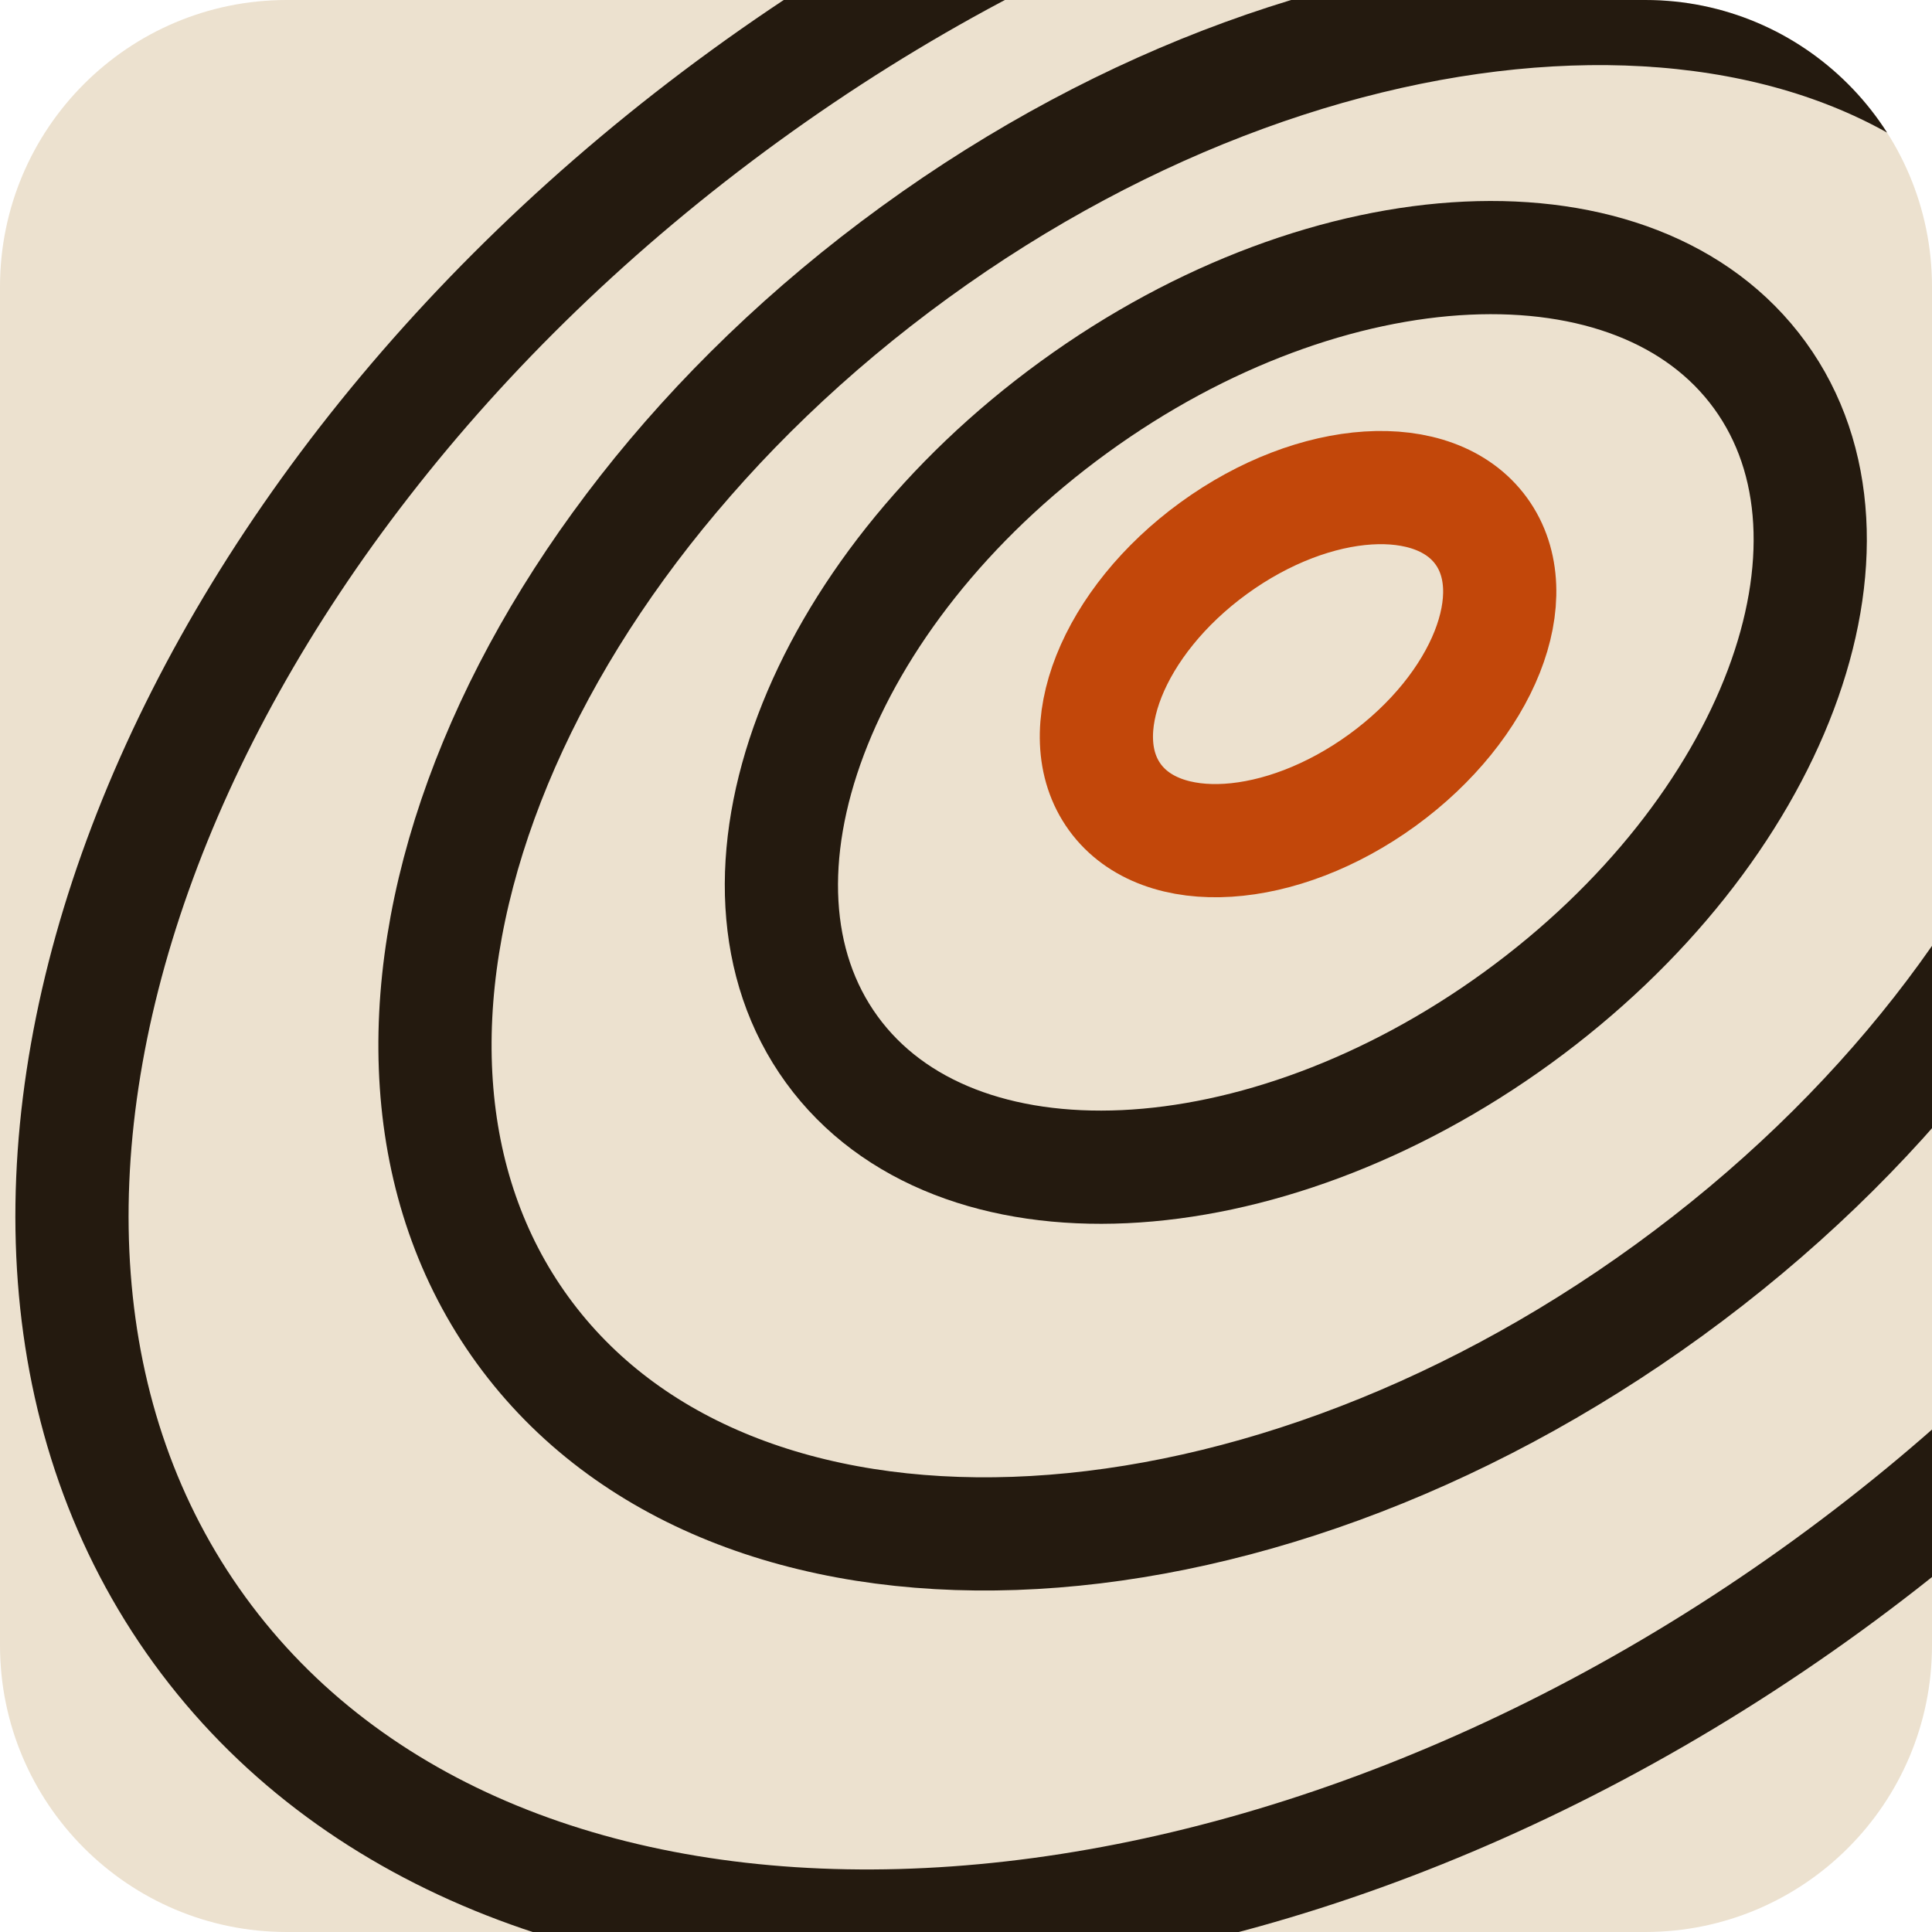
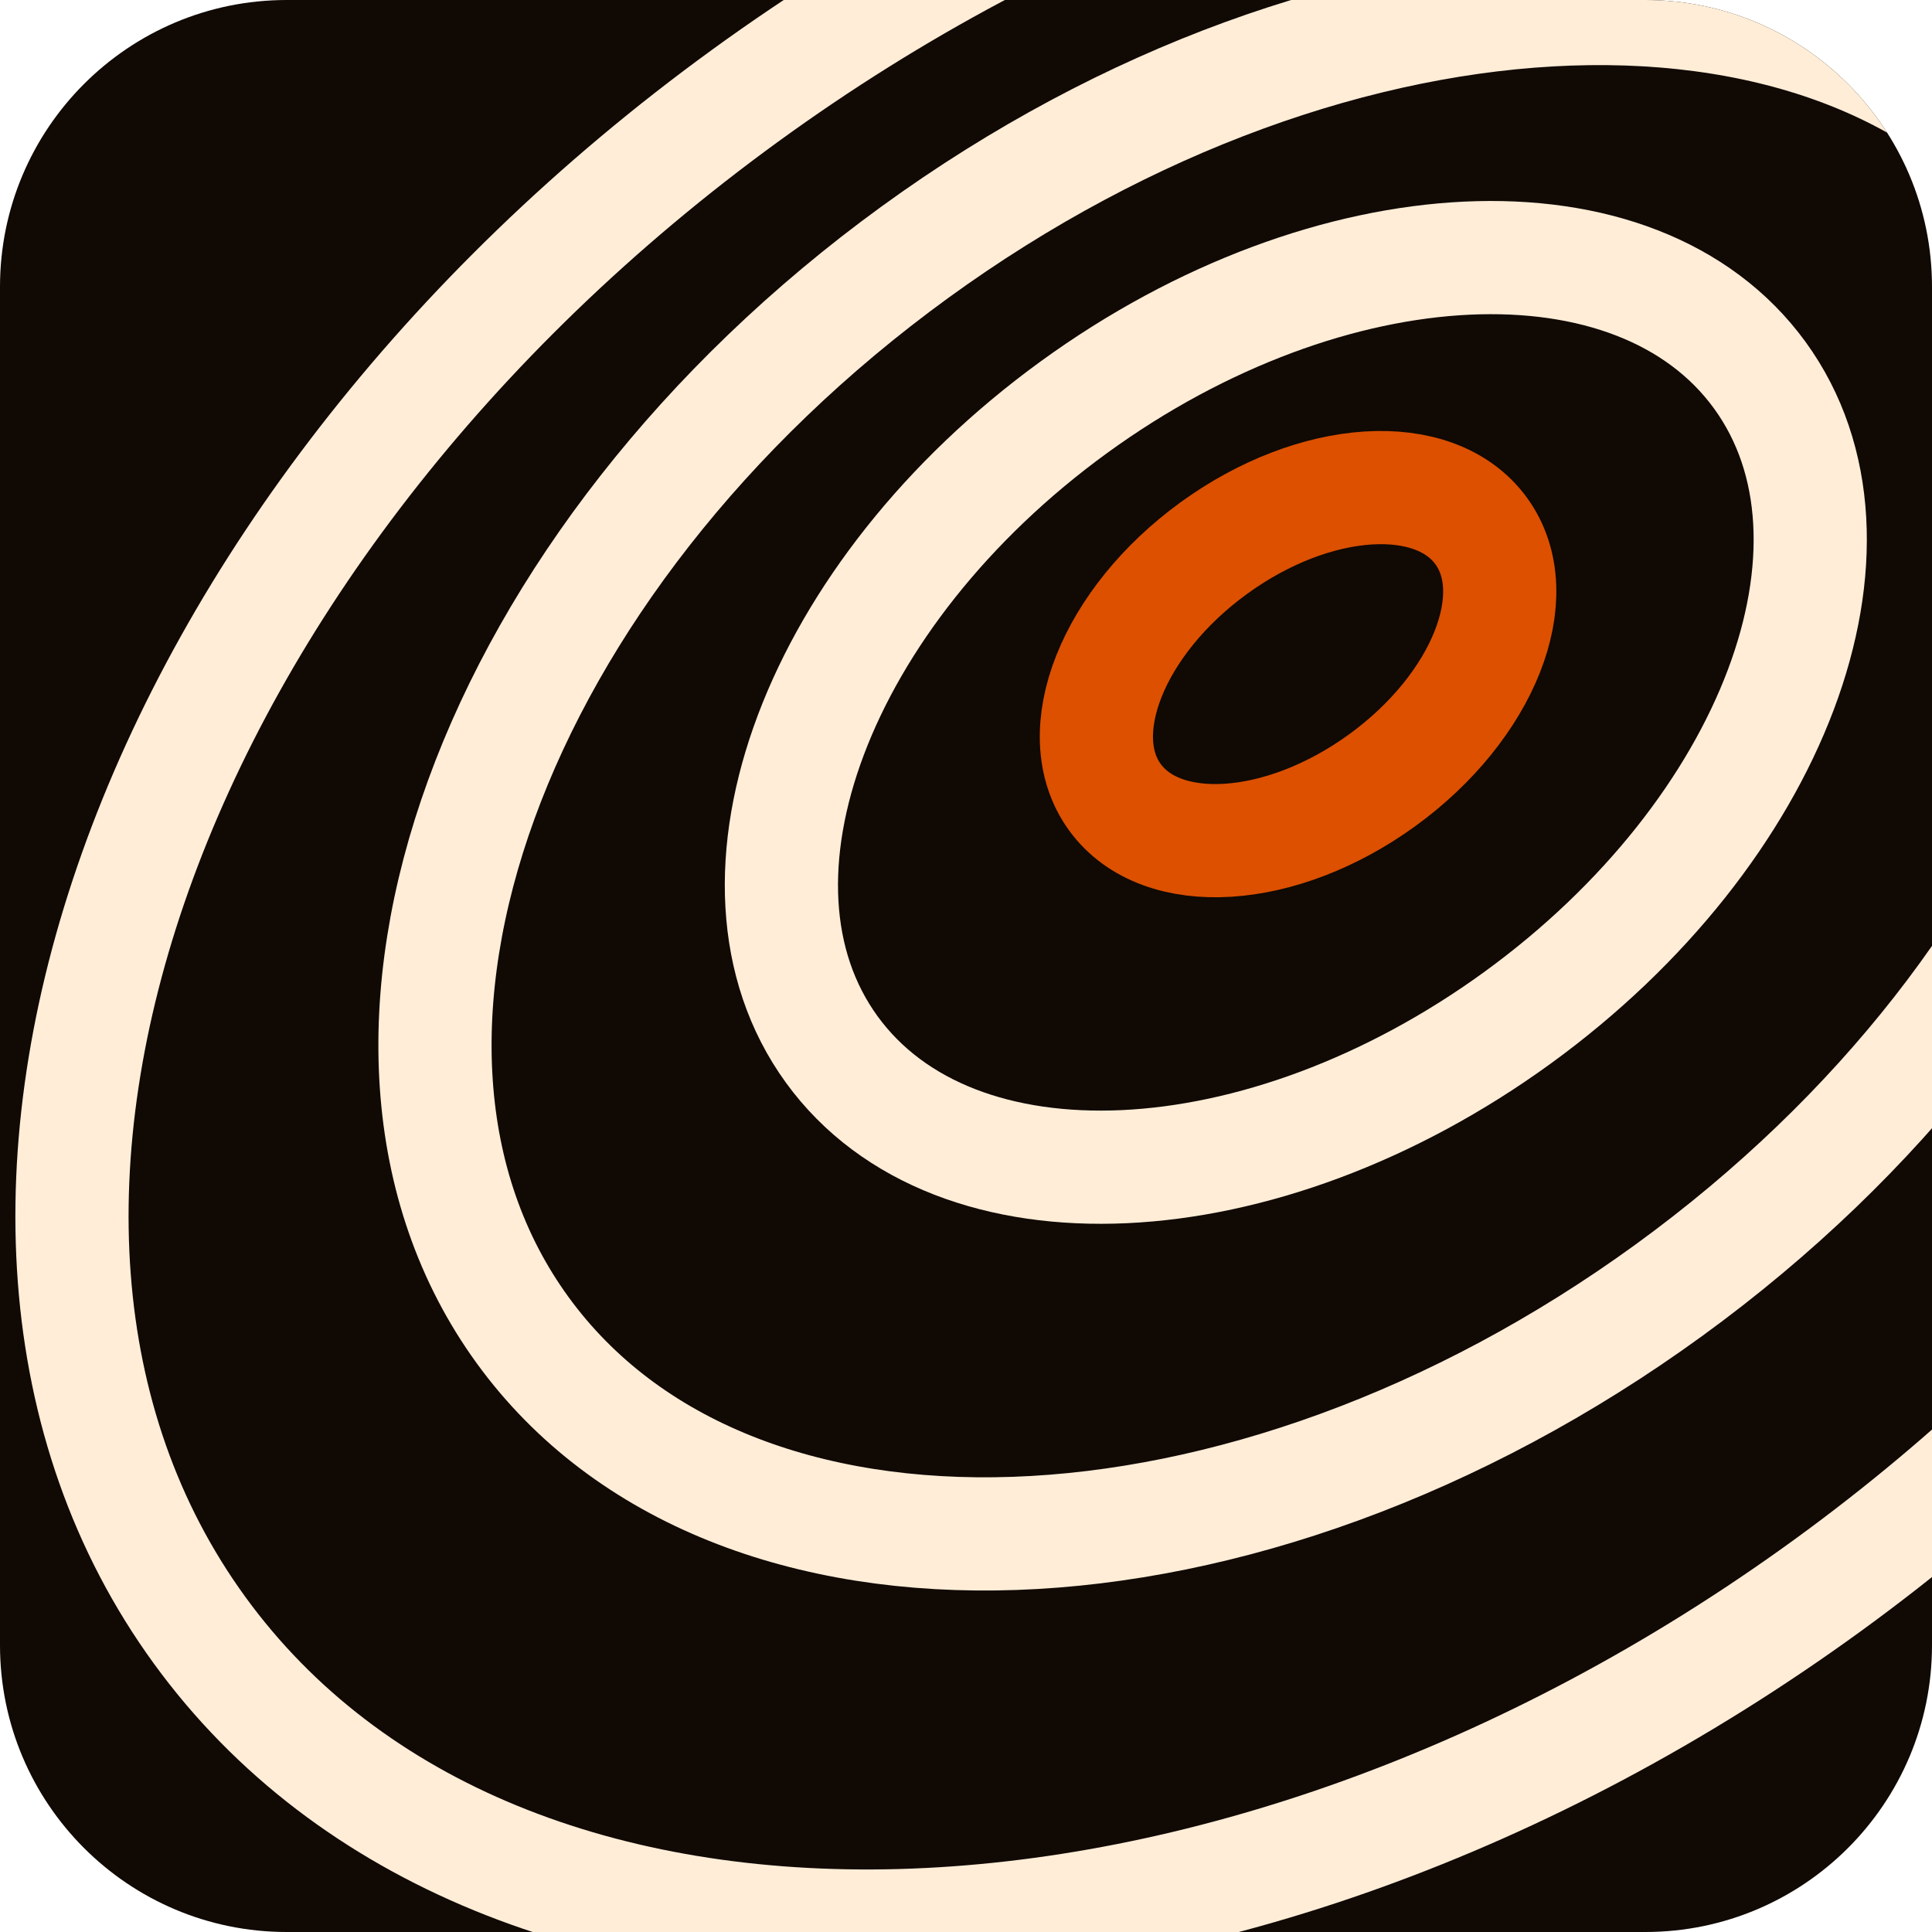
<svg xmlns="http://www.w3.org/2000/svg" viewBox="0 0 512 512" width="512" height="512">
  <defs>
    <clipPath id="tile">
      <rect width="512" height="512" rx="76" />
    </clipPath>
  </defs>
-   <style>.bg{fill:#ece1cf}.ln{stroke:#241a0f;stroke-width:30}.ln--a{stroke:#c2470a;stroke-width:30}@media(prefers-color-scheme:dark){.bg{fill:#100904}.ln{stroke:#ffedd7;stroke-width:30}.ln--a{stroke:#dc5000;stroke-width:30}}</style>
+   <style>.bg{fill:#100904}.ln{stroke:#ffedd7;stroke-width:30}.ln--a{stroke:#dc5000;stroke-width:30}</style>
  <rect class="bg" width="512" height="512" rx="76" />
  <g clip-path="url(#tile)" fill="none" stroke-linecap="round">
    <g transform="rotate(-36 344 176)">
      <ellipse class="ln ln--a" cx="344" cy="176" rx="60" ry="38" />
      <ellipse class="ln" cx="336" cy="186" rx="152" ry="100" />
      <ellipse class="ln" cx="326" cy="198" rx="252" ry="170" />
      <ellipse class="ln" cx="314" cy="212" rx="356" ry="244" />
    </g>
  </g>
</svg>
